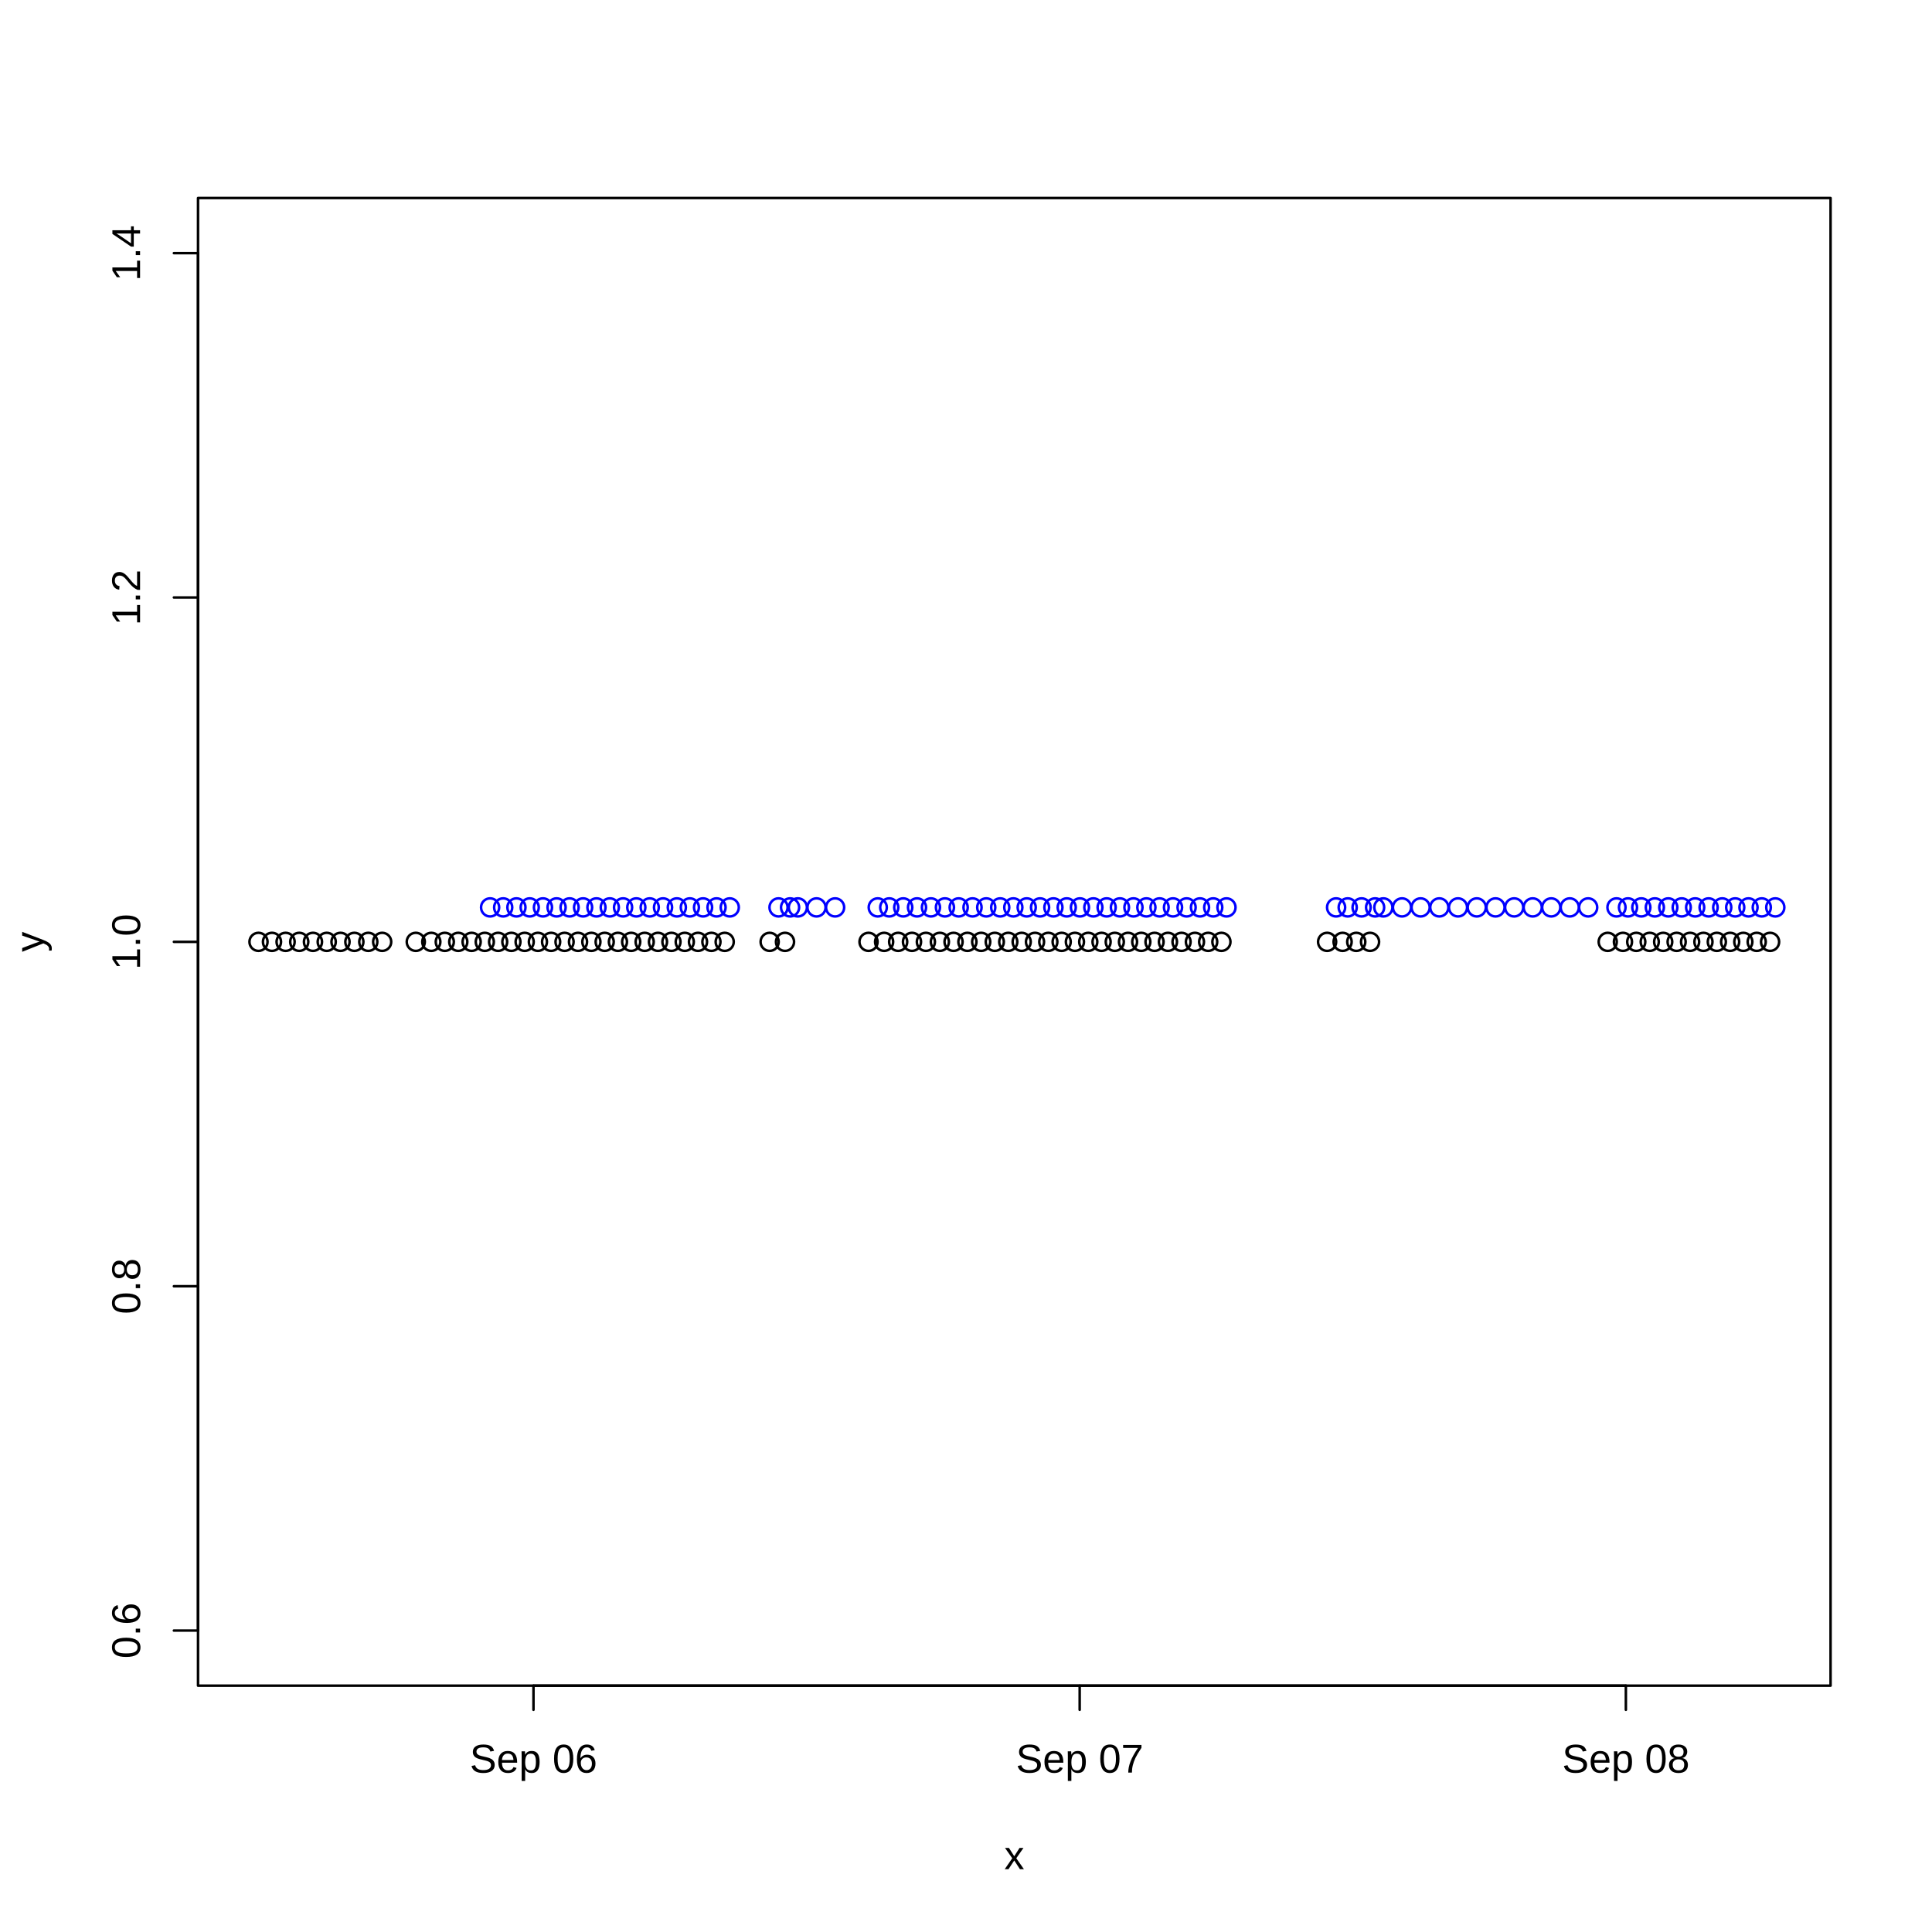
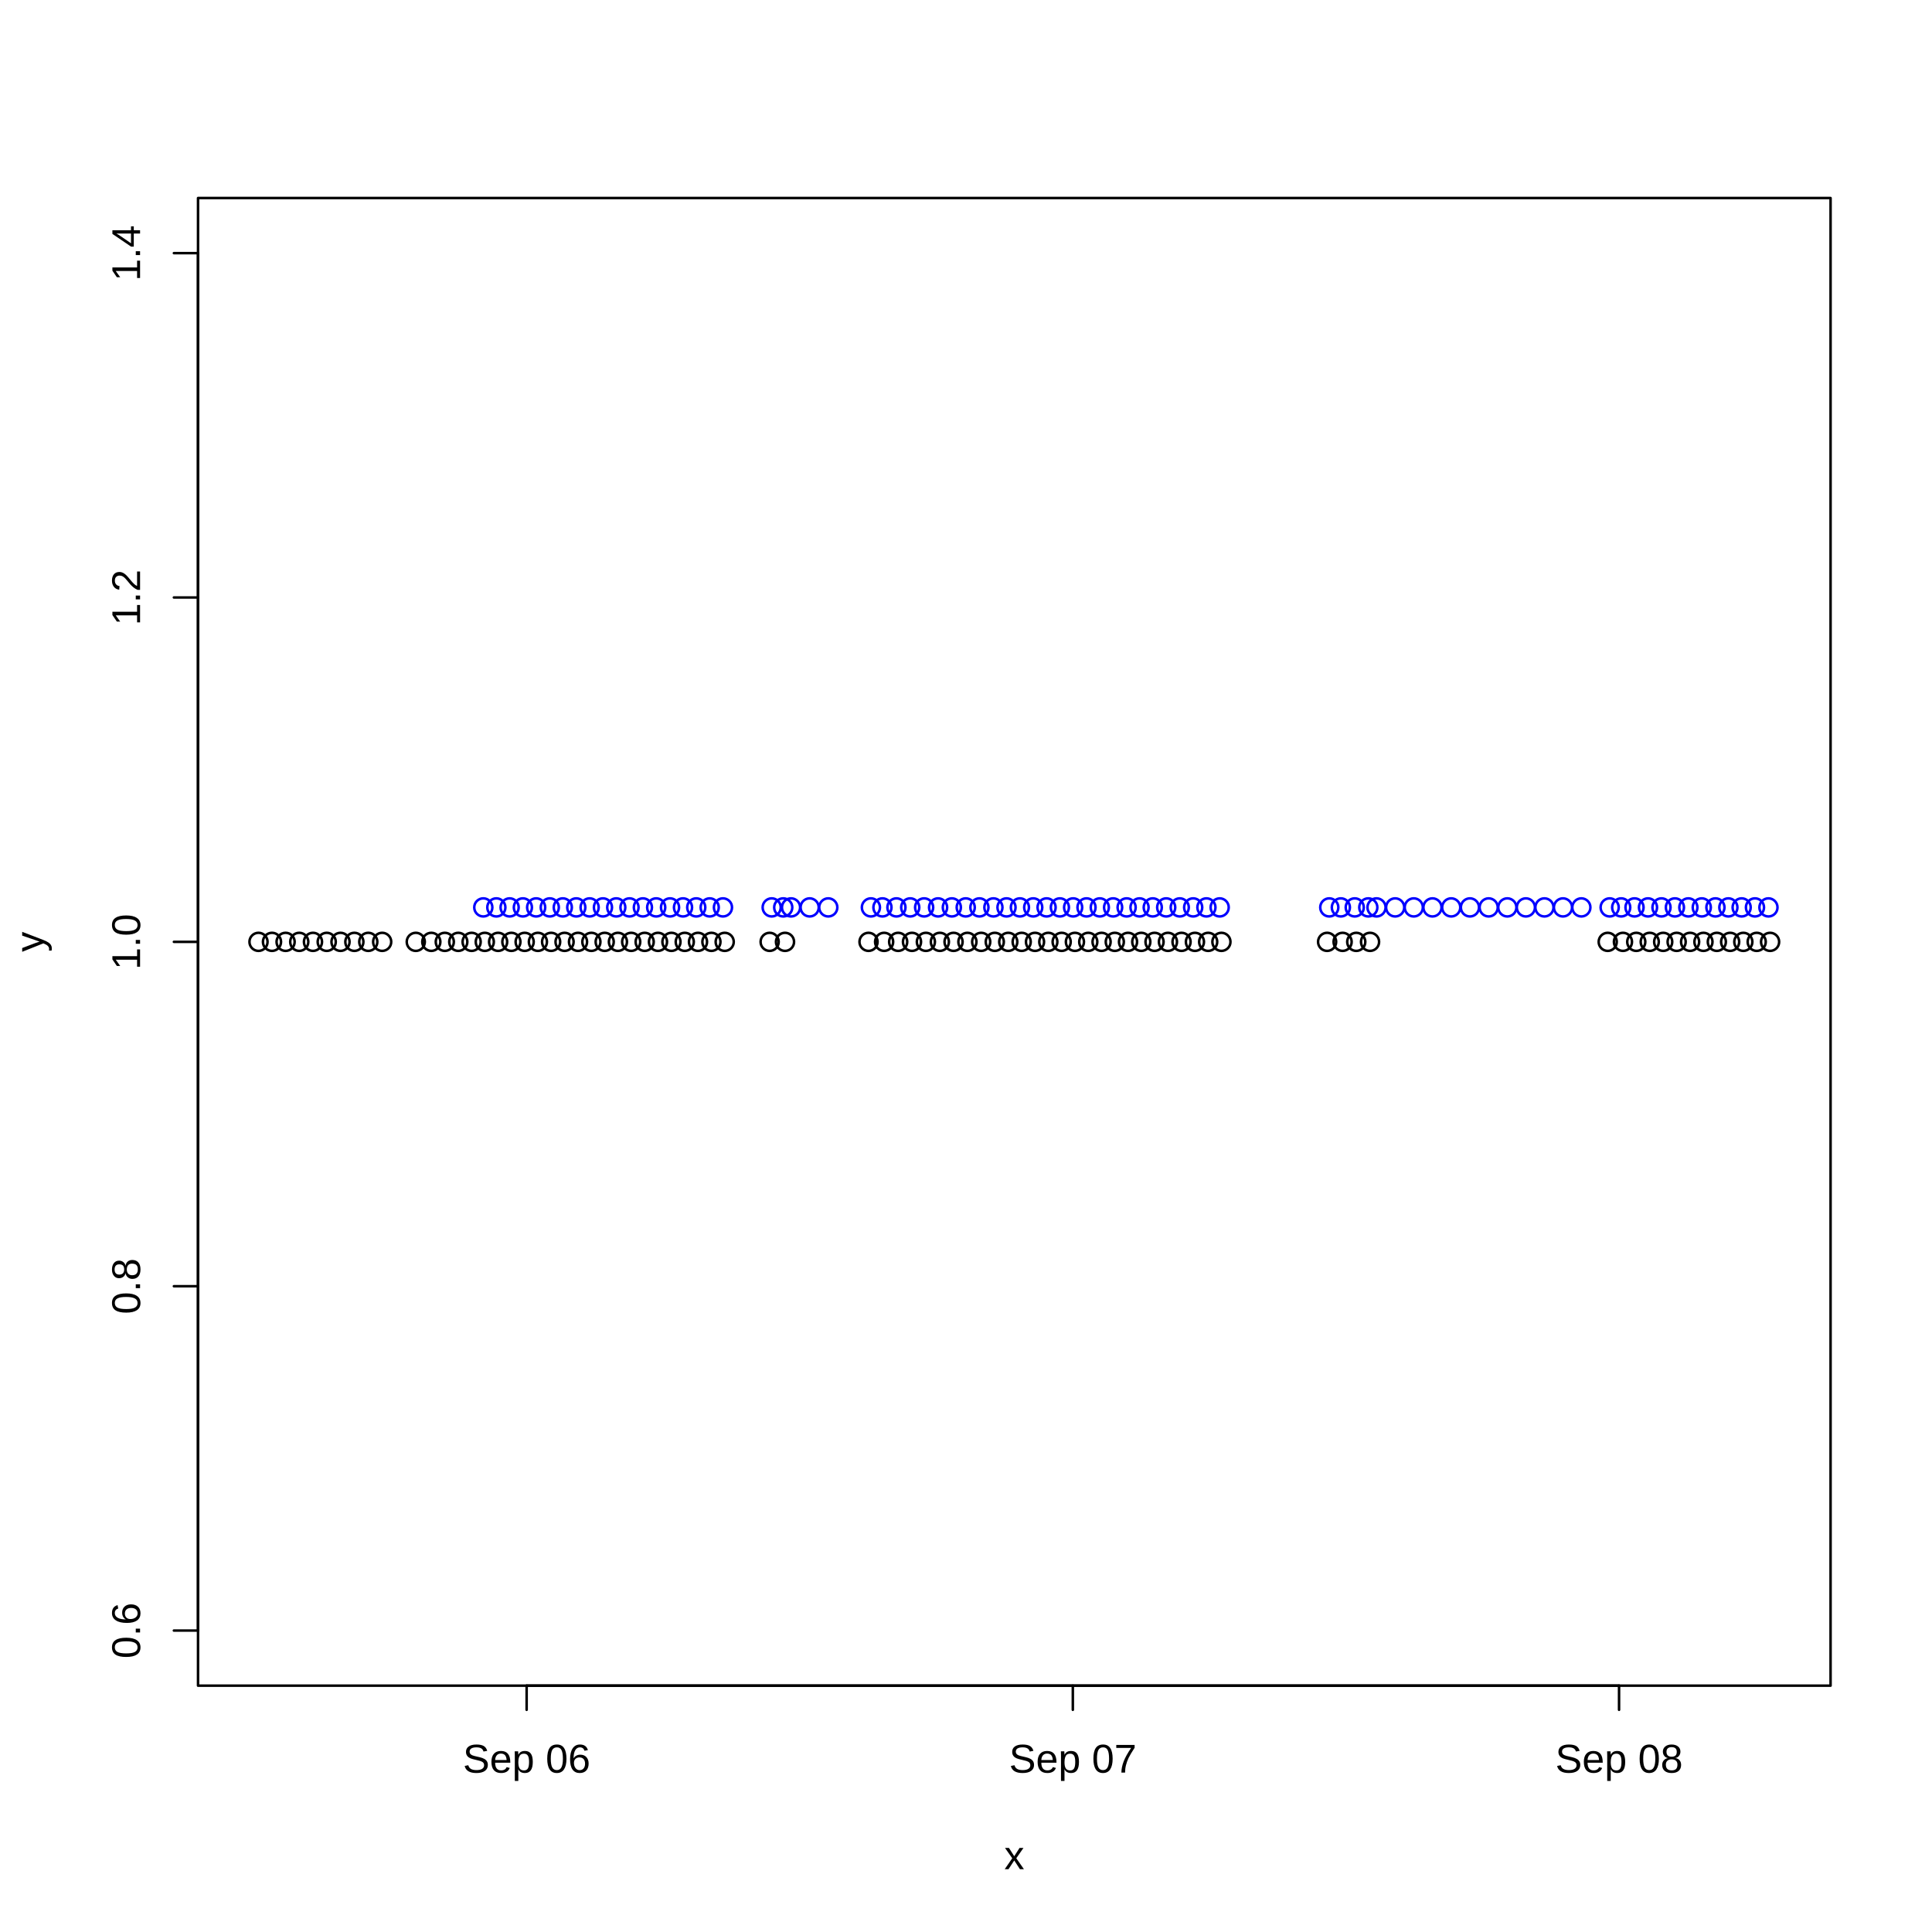
<svg xmlns="http://www.w3.org/2000/svg" class="svglite" width="576.00pt" height="576.00pt" viewBox="0 0 576.00 576.00">
  <defs>
    <style type="text/css">
    .svglite line, .svglite polyline, .svglite polygon, .svglite path, .svglite rect, .svglite circle {
      fill: none;
      stroke: #000000;
      stroke-linecap: round;
      stroke-linejoin: round;
      stroke-miterlimit: 10.00;
    }
    .svglite text {
      white-space: pre;
    }
  </style>
  </defs>
  <rect width="100%" height="100%" style="stroke: none; fill: #FFFFFF;" />
  <defs>
    <clipPath id="cpMC4wMHw1NzYuMDB8MC4wMHw1NzYuMDA=">
      <rect x="0.00" y="0.00" width="576.00" height="576.00" />
    </clipPath>
  </defs>
  <g clip-path="url(#cpMC4wMHw1NzYuMDB8MC4wMHw1NzYuMDA=)">
</g>
  <defs>
    <clipPath id="cpNTkuMDR8NTQ1Ljc2fDU5LjA0fDUwMi41Ng==">
      <rect x="59.04" y="59.04" width="486.72" height="443.52" />
    </clipPath>
  </defs>
  <g clip-path="url(#cpNTkuMDR8NTQ1Ljc2fDU5LjA0fDUwMi41Ng==)">
    <circle cx="77.07" cy="280.80" r="2.70" style="stroke-width: 0.75;" />
    <circle cx="81.09" cy="280.80" r="2.70" style="stroke-width: 0.75;" />
    <circle cx="85.15" cy="280.80" r="2.70" style="stroke-width: 0.75;" />
    <circle cx="89.22" cy="280.80" r="2.70" style="stroke-width: 0.75;" />
    <circle cx="93.31" cy="280.80" r="2.70" style="stroke-width: 0.75;" />
    <circle cx="97.41" cy="280.80" r="2.70" style="stroke-width: 0.75;" />
    <circle cx="101.52" cy="280.80" r="2.70" style="stroke-width: 0.75;" />
    <circle cx="105.65" cy="280.80" r="2.70" style="stroke-width: 0.75;" />
    <circle cx="109.80" cy="280.80" r="2.70" style="stroke-width: 0.75;" />
    <circle cx="113.94" cy="280.80" r="2.70" style="stroke-width: 0.75;" />
    <circle cx="123.96" cy="280.80" r="2.70" style="stroke-width: 0.75;" />
    <circle cx="128.59" cy="280.80" r="2.70" style="stroke-width: 0.75;" />
    <circle cx="132.61" cy="280.80" r="2.70" style="stroke-width: 0.75;" />
    <circle cx="136.63" cy="280.80" r="2.70" style="stroke-width: 0.75;" />
    <circle cx="140.61" cy="280.80" r="2.70" style="stroke-width: 0.75;" />
    <circle cx="144.53" cy="280.80" r="2.70" style="stroke-width: 0.75;" />
    <circle cx="148.51" cy="280.80" r="2.70" style="stroke-width: 0.75;" />
    <circle cx="152.46" cy="280.80" r="2.70" style="stroke-width: 0.75;" />
    <circle cx="156.42" cy="280.80" r="2.70" style="stroke-width: 0.75;" />
    <circle cx="160.37" cy="280.80" r="2.70" style="stroke-width: 0.75;" />
    <circle cx="164.31" cy="280.80" r="2.70" style="stroke-width: 0.75;" />
    <circle cx="168.32" cy="280.80" r="2.70" style="stroke-width: 0.75;" />
    <circle cx="172.33" cy="280.80" r="2.70" style="stroke-width: 0.75;" />
    <circle cx="176.31" cy="280.80" r="2.70" style="stroke-width: 0.75;" />
    <circle cx="180.28" cy="280.80" r="2.70" style="stroke-width: 0.75;" />
    <circle cx="184.23" cy="280.80" r="2.70" style="stroke-width: 0.75;" />
    <circle cx="188.18" cy="280.80" r="2.70" style="stroke-width: 0.75;" />
    <circle cx="192.20" cy="280.80" r="2.70" style="stroke-width: 0.75;" />
    <circle cx="196.17" cy="280.80" r="2.70" style="stroke-width: 0.75;" />
    <circle cx="200.18" cy="280.80" r="2.70" style="stroke-width: 0.75;" />
    <circle cx="204.15" cy="280.80" r="2.70" style="stroke-width: 0.75;" />
    <circle cx="208.10" cy="280.80" r="2.70" style="stroke-width: 0.75;" />
    <circle cx="212.10" cy="280.80" r="2.70" style="stroke-width: 0.75;" />
    <circle cx="216.06" cy="280.80" r="2.70" style="stroke-width: 0.75;" />
    <circle cx="229.46" cy="280.80" r="2.70" style="stroke-width: 0.75;" />
    <circle cx="234.04" cy="280.80" r="2.70" style="stroke-width: 0.75;" />
    <circle cx="258.94" cy="280.80" r="2.70" style="stroke-width: 0.75;" />
    <circle cx="263.59" cy="280.80" r="2.70" style="stroke-width: 0.75;" />
    <circle cx="267.78" cy="280.80" r="2.70" style="stroke-width: 0.75;" />
    <circle cx="271.90" cy="280.80" r="2.70" style="stroke-width: 0.75;" />
    <circle cx="276.04" cy="280.80" r="2.70" style="stroke-width: 0.75;" />
    <circle cx="280.21" cy="280.80" r="2.70" style="stroke-width: 0.75;" />
    <circle cx="284.29" cy="280.80" r="2.70" style="stroke-width: 0.75;" />
    <circle cx="288.42" cy="280.80" r="2.70" style="stroke-width: 0.75;" />
    <circle cx="292.53" cy="280.80" r="2.70" style="stroke-width: 0.75;" />
    <circle cx="296.58" cy="280.80" r="2.70" style="stroke-width: 0.75;" />
    <circle cx="300.60" cy="280.80" r="2.70" style="stroke-width: 0.75;" />
    <circle cx="304.60" cy="280.80" r="2.70" style="stroke-width: 0.75;" />
    <circle cx="308.57" cy="280.80" r="2.70" style="stroke-width: 0.75;" />
    <circle cx="312.54" cy="280.80" r="2.70" style="stroke-width: 0.75;" />
    <circle cx="316.52" cy="280.80" r="2.70" style="stroke-width: 0.75;" />
    <circle cx="320.47" cy="280.80" r="2.70" style="stroke-width: 0.75;" />
    <circle cx="324.45" cy="280.80" r="2.70" style="stroke-width: 0.75;" />
    <circle cx="328.42" cy="280.80" r="2.70" style="stroke-width: 0.75;" />
    <circle cx="332.36" cy="280.80" r="2.70" style="stroke-width: 0.75;" />
    <circle cx="336.31" cy="280.80" r="2.70" style="stroke-width: 0.75;" />
    <circle cx="340.26" cy="280.80" r="2.70" style="stroke-width: 0.75;" />
    <circle cx="344.21" cy="280.80" r="2.70" style="stroke-width: 0.75;" />
    <circle cx="348.21" cy="280.80" r="2.70" style="stroke-width: 0.75;" />
    <circle cx="352.26" cy="280.80" r="2.70" style="stroke-width: 0.75;" />
    <circle cx="356.25" cy="280.80" r="2.70" style="stroke-width: 0.75;" />
    <circle cx="360.20" cy="280.80" r="2.70" style="stroke-width: 0.75;" />
    <circle cx="364.15" cy="280.80" r="2.70" style="stroke-width: 0.75;" />
    <circle cx="395.66" cy="280.80" r="2.70" style="stroke-width: 0.75;" />
    <circle cx="400.28" cy="280.80" r="2.70" style="stroke-width: 0.75;" />
    <circle cx="404.35" cy="280.80" r="2.70" style="stroke-width: 0.75;" />
    <circle cx="408.46" cy="280.80" r="2.70" style="stroke-width: 0.75;" />
    <circle cx="479.32" cy="280.80" r="2.70" style="stroke-width: 0.75;" />
    <circle cx="483.86" cy="280.80" r="2.70" style="stroke-width: 0.75;" />
    <circle cx="487.83" cy="280.80" r="2.70" style="stroke-width: 0.75;" />
    <circle cx="491.85" cy="280.80" r="2.70" style="stroke-width: 0.75;" />
    <circle cx="495.86" cy="280.80" r="2.70" style="stroke-width: 0.75;" />
    <circle cx="499.87" cy="280.80" r="2.70" style="stroke-width: 0.75;" />
    <circle cx="503.88" cy="280.80" r="2.70" style="stroke-width: 0.75;" />
    <circle cx="507.86" cy="280.80" r="2.70" style="stroke-width: 0.75;" />
    <circle cx="511.85" cy="280.80" r="2.70" style="stroke-width: 0.75;" />
    <circle cx="515.82" cy="280.80" r="2.70" style="stroke-width: 0.75;" />
    <circle cx="519.75" cy="280.80" r="2.70" style="stroke-width: 0.75;" />
    <circle cx="523.74" cy="280.80" r="2.70" style="stroke-width: 0.75;" />
    <circle cx="527.73" cy="280.80" r="2.70" style="stroke-width: 0.75;" />
  </g>
  <g clip-path="url(#cpMC4wMHw1NzYuMDB8MC4wMHw1NzYuMDA=)">
-     <line x1="159.05" y1="502.56" x2="484.73" y2="502.56" style="stroke-width: 0.75;" />
-     <line x1="159.05" y1="502.56" x2="159.05" y2="509.76" style="stroke-width: 0.75;" />
-     <line x1="321.89" y1="502.56" x2="321.89" y2="509.76" style="stroke-width: 0.75;" />
-     <line x1="484.73" y1="502.56" x2="484.73" y2="509.76" style="stroke-width: 0.75;" />
-     <text x="159.05" y="528.48" text-anchor="middle" style="font-size: 12.00px; font-family: &quot;Arial&quot;;">Sep 06</text>
-     <text x="321.89" y="528.48" text-anchor="middle" style="font-size: 12.00px; font-family: &quot;Arial&quot;;">Sep 07</text>
-     <text x="484.73" y="528.48" text-anchor="middle" style="font-size: 12.00px; font-family: &quot;Arial&quot;;">Sep 08</text>
+     <line x1="157.01" y1="502.56" x2="482.70" y2="502.56" style="stroke-width: 0.75;" />
+     <line x1="157.01" y1="502.56" x2="157.01" y2="509.76" style="stroke-width: 0.75;" />
+     <line x1="319.85" y1="502.56" x2="319.85" y2="509.76" style="stroke-width: 0.75;" />
+     <line x1="482.70" y1="502.56" x2="482.70" y2="509.76" style="stroke-width: 0.75;" />
+     <text x="157.01" y="528.48" text-anchor="middle" style="font-size: 12.00px; font-family: &quot;Arial&quot;;">Sep 06</text>
+     <text x="319.85" y="528.48" text-anchor="middle" style="font-size: 12.00px; font-family: &quot;Arial&quot;;">Sep 07</text>
+     <text x="482.70" y="528.48" text-anchor="middle" style="font-size: 12.00px; font-family: &quot;Arial&quot;;">Sep 08</text>
    <line x1="59.04" y1="486.13" x2="59.04" y2="75.47" style="stroke-width: 0.75;" />
    <line x1="59.04" y1="486.13" x2="51.84" y2="486.13" style="stroke-width: 0.75;" />
    <line x1="59.04" y1="383.47" x2="51.84" y2="383.47" style="stroke-width: 0.75;" />
    <line x1="59.04" y1="280.80" x2="51.84" y2="280.80" style="stroke-width: 0.75;" />
    <line x1="59.04" y1="178.13" x2="51.84" y2="178.13" style="stroke-width: 0.75;" />
    <line x1="59.04" y1="75.47" x2="51.84" y2="75.47" style="stroke-width: 0.75;" />
    <text transform="translate(41.76,486.13) rotate(-90)" text-anchor="middle" style="font-size: 12.00px; font-family: &quot;Arial&quot;;">0.6</text>
    <text transform="translate(41.76,383.47) rotate(-90)" text-anchor="middle" style="font-size: 12.00px; font-family: &quot;Arial&quot;;">0.8</text>
    <text transform="translate(41.76,280.80) rotate(-90)" text-anchor="middle" style="font-size: 12.00px; font-family: &quot;Arial&quot;;">1.0</text>
    <text transform="translate(41.76,178.13) rotate(-90)" text-anchor="middle" style="font-size: 12.00px; font-family: &quot;Arial&quot;;">1.2</text>
    <text transform="translate(41.76,75.47) rotate(-90)" text-anchor="middle" style="font-size: 12.00px; font-family: &quot;Arial&quot;;">1.4</text>
    <polygon points="59.04,502.56 545.76,502.56 545.76,59.04 59.04,59.04 " style="stroke-width: 0.75;" />
    <text x="302.40" y="557.28" text-anchor="middle" style="font-size: 12.00px; font-family: &quot;Arial&quot;;">x</text>
    <text transform="translate(12.96,280.80) rotate(-90)" text-anchor="middle" style="font-size: 12.00px; font-family: &quot;Arial&quot;;">y</text>
  </g>
  <g clip-path="url(#cpNTkuMDR8NTQ1Ljc2fDU5LjA0fDUwMi41Ng==)">
-     <circle cx="146.12" cy="270.53" r="2.70" style="stroke-width: 0.75; stroke: #0000FF;" />
-     <circle cx="150.02" cy="270.53" r="2.70" style="stroke-width: 0.75; stroke: #0000FF;" />
-     <circle cx="153.97" cy="270.53" r="2.70" style="stroke-width: 0.75; stroke: #0000FF;" />
-     <circle cx="157.93" cy="270.53" r="2.70" style="stroke-width: 0.75; stroke: #0000FF;" />
-     <circle cx="161.88" cy="270.53" r="2.70" style="stroke-width: 0.75; stroke: #0000FF;" />
-     <circle cx="165.94" cy="270.53" r="2.70" style="stroke-width: 0.75; stroke: #0000FF;" />
-     <circle cx="169.82" cy="270.53" r="2.70" style="stroke-width: 0.75; stroke: #0000FF;" />
-     <circle cx="173.84" cy="270.53" r="2.70" style="stroke-width: 0.75; stroke: #0000FF;" />
-     <circle cx="177.82" cy="270.53" r="2.70" style="stroke-width: 0.75; stroke: #0000FF;" />
-     <circle cx="181.80" cy="270.53" r="2.70" style="stroke-width: 0.75; stroke: #0000FF;" />
-     <circle cx="185.76" cy="270.53" r="2.70" style="stroke-width: 0.75; stroke: #0000FF;" />
-     <circle cx="189.71" cy="270.53" r="2.70" style="stroke-width: 0.75; stroke: #0000FF;" />
-     <circle cx="193.71" cy="270.53" r="2.70" style="stroke-width: 0.75; stroke: #0000FF;" />
-     <circle cx="197.68" cy="270.53" r="2.70" style="stroke-width: 0.75; stroke: #0000FF;" />
-     <circle cx="201.79" cy="270.53" r="2.70" style="stroke-width: 0.75; stroke: #0000FF;" />
-     <circle cx="205.67" cy="270.53" r="2.70" style="stroke-width: 0.75; stroke: #0000FF;" />
-     <circle cx="209.61" cy="270.53" r="2.70" style="stroke-width: 0.75; stroke: #0000FF;" />
-     <circle cx="213.63" cy="270.53" r="2.70" style="stroke-width: 0.75; stroke: #0000FF;" />
-     <circle cx="217.57" cy="270.53" r="2.70" style="stroke-width: 0.75; stroke: #0000FF;" />
-     <circle cx="232.11" cy="270.53" r="2.70" style="stroke-width: 0.75; stroke: #0000FF;" />
-     <circle cx="235.55" cy="270.53" r="2.70" style="stroke-width: 0.75; stroke: #0000FF;" />
-     <circle cx="237.87" cy="270.53" r="2.70" style="stroke-width: 0.75; stroke: #0000FF;" />
-     <circle cx="243.43" cy="270.53" r="2.70" style="stroke-width: 0.75; stroke: #0000FF;" />
-     <circle cx="248.98" cy="270.53" r="2.70" style="stroke-width: 0.75; stroke: #0000FF;" />
-     <circle cx="261.69" cy="270.53" r="2.70" style="stroke-width: 0.75; stroke: #0000FF;" />
-     <circle cx="265.12" cy="270.53" r="2.70" style="stroke-width: 0.75; stroke: #0000FF;" />
-     <circle cx="269.29" cy="270.53" r="2.70" style="stroke-width: 0.75; stroke: #0000FF;" />
-     <circle cx="273.40" cy="270.53" r="2.70" style="stroke-width: 0.75; stroke: #0000FF;" />
-     <circle cx="277.55" cy="270.53" r="2.70" style="stroke-width: 0.75; stroke: #0000FF;" />
-     <circle cx="281.72" cy="270.53" r="2.70" style="stroke-width: 0.75; stroke: #0000FF;" />
-     <circle cx="285.82" cy="270.53" r="2.70" style="stroke-width: 0.75; stroke: #0000FF;" />
-     <circle cx="289.95" cy="270.53" r="2.70" style="stroke-width: 0.75; stroke: #0000FF;" />
-     <circle cx="294.04" cy="270.53" r="2.70" style="stroke-width: 0.75; stroke: #0000FF;" />
-     <circle cx="298.20" cy="270.53" r="2.70" style="stroke-width: 0.75; stroke: #0000FF;" />
-     <circle cx="302.11" cy="270.53" r="2.70" style="stroke-width: 0.75; stroke: #0000FF;" />
-     <circle cx="306.10" cy="270.53" r="2.70" style="stroke-width: 0.75; stroke: #0000FF;" />
-     <circle cx="310.08" cy="270.53" r="2.70" style="stroke-width: 0.75; stroke: #0000FF;" />
-     <circle cx="314.06" cy="270.53" r="2.70" style="stroke-width: 0.75; stroke: #0000FF;" />
-     <circle cx="318.03" cy="270.53" r="2.70" style="stroke-width: 0.75; stroke: #0000FF;" />
-     <circle cx="321.97" cy="270.53" r="2.70" style="stroke-width: 0.75; stroke: #0000FF;" />
-     <circle cx="325.97" cy="270.53" r="2.70" style="stroke-width: 0.75; stroke: #0000FF;" />
-     <circle cx="329.93" cy="270.53" r="2.70" style="stroke-width: 0.75; stroke: #0000FF;" />
-     <circle cx="333.89" cy="270.53" r="2.70" style="stroke-width: 0.75; stroke: #0000FF;" />
-     <circle cx="337.92" cy="270.53" r="2.70" style="stroke-width: 0.75; stroke: #0000FF;" />
-     <circle cx="341.78" cy="270.53" r="2.70" style="stroke-width: 0.75; stroke: #0000FF;" />
-     <circle cx="345.72" cy="270.53" r="2.70" style="stroke-width: 0.75; stroke: #0000FF;" />
-     <circle cx="349.72" cy="270.53" r="2.70" style="stroke-width: 0.75; stroke: #0000FF;" />
-     <circle cx="353.77" cy="270.53" r="2.70" style="stroke-width: 0.75; stroke: #0000FF;" />
-     <circle cx="357.76" cy="270.53" r="2.70" style="stroke-width: 0.75; stroke: #0000FF;" />
-     <circle cx="361.71" cy="270.53" r="2.70" style="stroke-width: 0.75; stroke: #0000FF;" />
-     <circle cx="365.66" cy="270.53" r="2.70" style="stroke-width: 0.75; stroke: #0000FF;" />
-     <circle cx="398.34" cy="270.53" r="2.70" style="stroke-width: 0.75; stroke: #0000FF;" />
-     <circle cx="401.80" cy="270.53" r="2.70" style="stroke-width: 0.75; stroke: #0000FF;" />
-     <circle cx="405.94" cy="270.53" r="2.70" style="stroke-width: 0.75; stroke: #0000FF;" />
-     <circle cx="409.97" cy="270.53" r="2.70" style="stroke-width: 0.75; stroke: #0000FF;" />
-     <circle cx="412.43" cy="270.53" r="2.70" style="stroke-width: 0.75; stroke: #0000FF;" />
-     <circle cx="417.99" cy="270.53" r="2.70" style="stroke-width: 0.75; stroke: #0000FF;" />
-     <circle cx="423.54" cy="270.53" r="2.70" style="stroke-width: 0.75; stroke: #0000FF;" />
-     <circle cx="429.11" cy="270.53" r="2.70" style="stroke-width: 0.75; stroke: #0000FF;" />
-     <circle cx="434.69" cy="270.53" r="2.70" style="stroke-width: 0.75; stroke: #0000FF;" />
-     <circle cx="440.28" cy="270.53" r="2.70" style="stroke-width: 0.75; stroke: #0000FF;" />
-     <circle cx="445.87" cy="270.53" r="2.70" style="stroke-width: 0.75; stroke: #0000FF;" />
-     <circle cx="451.43" cy="270.53" r="2.70" style="stroke-width: 0.75; stroke: #0000FF;" />
-     <circle cx="456.96" cy="270.53" r="2.70" style="stroke-width: 0.75; stroke: #0000FF;" />
-     <circle cx="462.48" cy="270.53" r="2.70" style="stroke-width: 0.75; stroke: #0000FF;" />
-     <circle cx="468.01" cy="270.53" r="2.70" style="stroke-width: 0.75; stroke: #0000FF;" />
-     <circle cx="473.49" cy="270.53" r="2.70" style="stroke-width: 0.75; stroke: #0000FF;" />
-     <circle cx="481.93" cy="270.53" r="2.70" style="stroke-width: 0.75; stroke: #0000FF;" />
-     <circle cx="485.37" cy="270.53" r="2.70" style="stroke-width: 0.75; stroke: #0000FF;" />
-     <circle cx="489.34" cy="270.53" r="2.70" style="stroke-width: 0.75; stroke: #0000FF;" />
-     <circle cx="493.37" cy="270.53" r="2.70" style="stroke-width: 0.75; stroke: #0000FF;" />
-     <circle cx="497.38" cy="270.53" r="2.70" style="stroke-width: 0.75; stroke: #0000FF;" />
-     <circle cx="501.38" cy="270.53" r="2.70" style="stroke-width: 0.75; stroke: #0000FF;" />
-     <circle cx="505.39" cy="270.53" r="2.70" style="stroke-width: 0.75; stroke: #0000FF;" />
-     <circle cx="509.40" cy="270.53" r="2.70" style="stroke-width: 0.75; stroke: #0000FF;" />
-     <circle cx="513.46" cy="270.53" r="2.70" style="stroke-width: 0.75; stroke: #0000FF;" />
-     <circle cx="517.33" cy="270.53" r="2.70" style="stroke-width: 0.75; stroke: #0000FF;" />
-     <circle cx="521.29" cy="270.53" r="2.70" style="stroke-width: 0.75; stroke: #0000FF;" />
-     <circle cx="525.25" cy="270.53" r="2.70" style="stroke-width: 0.75; stroke: #0000FF;" />
-     <circle cx="529.28" cy="270.53" r="2.70" style="stroke-width: 0.75; stroke: #0000FF;" />
+     <circle cx="144.09" cy="270.53" r="2.70" style="stroke-width: 0.75; stroke: #0000FF;" />
+     <circle cx="147.98" cy="270.53" r="2.70" style="stroke-width: 0.75; stroke: #0000FF;" />
+     <circle cx="151.94" cy="270.53" r="2.70" style="stroke-width: 0.75; stroke: #0000FF;" />
+     <circle cx="155.89" cy="270.53" r="2.70" style="stroke-width: 0.75; stroke: #0000FF;" />
+     <circle cx="159.85" cy="270.53" r="2.70" style="stroke-width: 0.75; stroke: #0000FF;" />
+     <circle cx="163.91" cy="270.53" r="2.70" style="stroke-width: 0.75; stroke: #0000FF;" />
+     <circle cx="167.79" cy="270.53" r="2.70" style="stroke-width: 0.75; stroke: #0000FF;" />
+     <circle cx="171.81" cy="270.53" r="2.70" style="stroke-width: 0.75; stroke: #0000FF;" />
+     <circle cx="175.79" cy="270.53" r="2.70" style="stroke-width: 0.75; stroke: #0000FF;" />
+     <circle cx="179.76" cy="270.53" r="2.70" style="stroke-width: 0.75; stroke: #0000FF;" />
+     <circle cx="183.73" cy="270.53" r="2.70" style="stroke-width: 0.75; stroke: #0000FF;" />
+     <circle cx="187.68" cy="270.53" r="2.70" style="stroke-width: 0.75; stroke: #0000FF;" />
+     <circle cx="191.67" cy="270.53" r="2.70" style="stroke-width: 0.75; stroke: #0000FF;" />
+     <circle cx="195.64" cy="270.53" r="2.70" style="stroke-width: 0.75; stroke: #0000FF;" />
+     <circle cx="199.76" cy="270.53" r="2.70" style="stroke-width: 0.75; stroke: #0000FF;" />
+     <circle cx="203.63" cy="270.53" r="2.70" style="stroke-width: 0.75; stroke: #0000FF;" />
+     <circle cx="207.58" cy="270.53" r="2.70" style="stroke-width: 0.75; stroke: #0000FF;" />
+     <circle cx="211.59" cy="270.53" r="2.70" style="stroke-width: 0.75; stroke: #0000FF;" />
+     <circle cx="215.54" cy="270.53" r="2.70" style="stroke-width: 0.75; stroke: #0000FF;" />
+     <circle cx="230.07" cy="270.53" r="2.70" style="stroke-width: 0.75; stroke: #0000FF;" />
+     <circle cx="233.51" cy="270.53" r="2.70" style="stroke-width: 0.75; stroke: #0000FF;" />
+     <circle cx="235.84" cy="270.53" r="2.70" style="stroke-width: 0.75; stroke: #0000FF;" />
+     <circle cx="241.39" cy="270.53" r="2.70" style="stroke-width: 0.75; stroke: #0000FF;" />
+     <circle cx="246.94" cy="270.53" r="2.70" style="stroke-width: 0.75; stroke: #0000FF;" />
+     <circle cx="259.65" cy="270.53" r="2.70" style="stroke-width: 0.75; stroke: #0000FF;" />
+     <circle cx="263.09" cy="270.53" r="2.70" style="stroke-width: 0.75; stroke: #0000FF;" />
+     <circle cx="267.26" cy="270.53" r="2.70" style="stroke-width: 0.75; stroke: #0000FF;" />
+     <circle cx="271.37" cy="270.53" r="2.70" style="stroke-width: 0.75; stroke: #0000FF;" />
+     <circle cx="275.52" cy="270.53" r="2.70" style="stroke-width: 0.75; stroke: #0000FF;" />
+     <circle cx="279.68" cy="270.53" r="2.70" style="stroke-width: 0.75; stroke: #0000FF;" />
+     <circle cx="283.78" cy="270.53" r="2.70" style="stroke-width: 0.75; stroke: #0000FF;" />
+     <circle cx="287.92" cy="270.53" r="2.70" style="stroke-width: 0.75; stroke: #0000FF;" />
+     <circle cx="292.00" cy="270.53" r="2.70" style="stroke-width: 0.75; stroke: #0000FF;" />
+     <circle cx="296.17" cy="270.53" r="2.70" style="stroke-width: 0.75; stroke: #0000FF;" />
+     <circle cx="300.08" cy="270.53" r="2.70" style="stroke-width: 0.75; stroke: #0000FF;" />
+     <circle cx="304.07" cy="270.53" r="2.70" style="stroke-width: 0.75; stroke: #0000FF;" />
+     <circle cx="308.04" cy="270.53" r="2.70" style="stroke-width: 0.75; stroke: #0000FF;" />
+     <circle cx="312.03" cy="270.53" r="2.70" style="stroke-width: 0.75; stroke: #0000FF;" />
+     <circle cx="315.99" cy="270.53" r="2.70" style="stroke-width: 0.75; stroke: #0000FF;" />
+     <circle cx="319.94" cy="270.53" r="2.70" style="stroke-width: 0.75; stroke: #0000FF;" />
+     <circle cx="323.93" cy="270.53" r="2.70" style="stroke-width: 0.75; stroke: #0000FF;" />
+     <circle cx="327.89" cy="270.53" r="2.70" style="stroke-width: 0.75; stroke: #0000FF;" />
+     <circle cx="331.86" cy="270.53" r="2.70" style="stroke-width: 0.75; stroke: #0000FF;" />
+     <circle cx="335.89" cy="270.53" r="2.70" style="stroke-width: 0.75; stroke: #0000FF;" />
+     <circle cx="339.74" cy="270.53" r="2.70" style="stroke-width: 0.75; stroke: #0000FF;" />
+     <circle cx="343.68" cy="270.53" r="2.70" style="stroke-width: 0.75; stroke: #0000FF;" />
+     <circle cx="347.69" cy="270.53" r="2.70" style="stroke-width: 0.75; stroke: #0000FF;" />
+     <circle cx="351.73" cy="270.53" r="2.70" style="stroke-width: 0.75; stroke: #0000FF;" />
+     <circle cx="355.73" cy="270.53" r="2.70" style="stroke-width: 0.75; stroke: #0000FF;" />
+     <circle cx="359.68" cy="270.53" r="2.70" style="stroke-width: 0.75; stroke: #0000FF;" />
+     <circle cx="363.63" cy="270.53" r="2.70" style="stroke-width: 0.75; stroke: #0000FF;" />
+     <circle cx="396.31" cy="270.53" r="2.70" style="stroke-width: 0.75; stroke: #0000FF;" />
+     <circle cx="399.76" cy="270.53" r="2.70" style="stroke-width: 0.75; stroke: #0000FF;" />
+     <circle cx="403.90" cy="270.53" r="2.70" style="stroke-width: 0.75; stroke: #0000FF;" />
+     <circle cx="407.94" cy="270.53" r="2.70" style="stroke-width: 0.75; stroke: #0000FF;" />
+     <circle cx="410.39" cy="270.53" r="2.70" style="stroke-width: 0.75; stroke: #0000FF;" />
+     <circle cx="415.95" cy="270.53" r="2.70" style="stroke-width: 0.75; stroke: #0000FF;" />
+     <circle cx="421.50" cy="270.53" r="2.70" style="stroke-width: 0.75; stroke: #0000FF;" />
+     <circle cx="427.07" cy="270.53" r="2.70" style="stroke-width: 0.75; stroke: #0000FF;" />
+     <circle cx="432.66" cy="270.53" r="2.70" style="stroke-width: 0.75; stroke: #0000FF;" />
+     <circle cx="438.24" cy="270.53" r="2.70" style="stroke-width: 0.75; stroke: #0000FF;" />
+     <circle cx="443.83" cy="270.53" r="2.70" style="stroke-width: 0.75; stroke: #0000FF;" />
+     <circle cx="449.39" cy="270.53" r="2.70" style="stroke-width: 0.75; stroke: #0000FF;" />
+     <circle cx="454.92" cy="270.53" r="2.70" style="stroke-width: 0.75; stroke: #0000FF;" />
+     <circle cx="460.45" cy="270.53" r="2.70" style="stroke-width: 0.75; stroke: #0000FF;" />
+     <circle cx="465.98" cy="270.53" r="2.70" style="stroke-width: 0.75; stroke: #0000FF;" />
+     <circle cx="471.46" cy="270.53" r="2.70" style="stroke-width: 0.75; stroke: #0000FF;" />
+     <circle cx="479.90" cy="270.53" r="2.70" style="stroke-width: 0.75; stroke: #0000FF;" />
+     <circle cx="483.34" cy="270.53" r="2.70" style="stroke-width: 0.75; stroke: #0000FF;" />
+     <circle cx="487.31" cy="270.53" r="2.70" style="stroke-width: 0.75; stroke: #0000FF;" />
+     <circle cx="491.33" cy="270.53" r="2.70" style="stroke-width: 0.75; stroke: #0000FF;" />
+     <circle cx="495.35" cy="270.53" r="2.70" style="stroke-width: 0.75; stroke: #0000FF;" />
+     <circle cx="499.35" cy="270.53" r="2.70" style="stroke-width: 0.75; stroke: #0000FF;" />
+     <circle cx="503.36" cy="270.53" r="2.70" style="stroke-width: 0.75; stroke: #0000FF;" />
+     <circle cx="507.36" cy="270.53" r="2.70" style="stroke-width: 0.75; stroke: #0000FF;" />
+     <circle cx="511.43" cy="270.53" r="2.70" style="stroke-width: 0.75; stroke: #0000FF;" />
+     <circle cx="515.29" cy="270.53" r="2.70" style="stroke-width: 0.75; stroke: #0000FF;" />
+     <circle cx="519.25" cy="270.53" r="2.70" style="stroke-width: 0.75; stroke: #0000FF;" />
+     <circle cx="523.22" cy="270.53" r="2.70" style="stroke-width: 0.75; stroke: #0000FF;" />
+     <circle cx="527.24" cy="270.53" r="2.70" style="stroke-width: 0.75; stroke: #0000FF;" />
  </g>
</svg>
